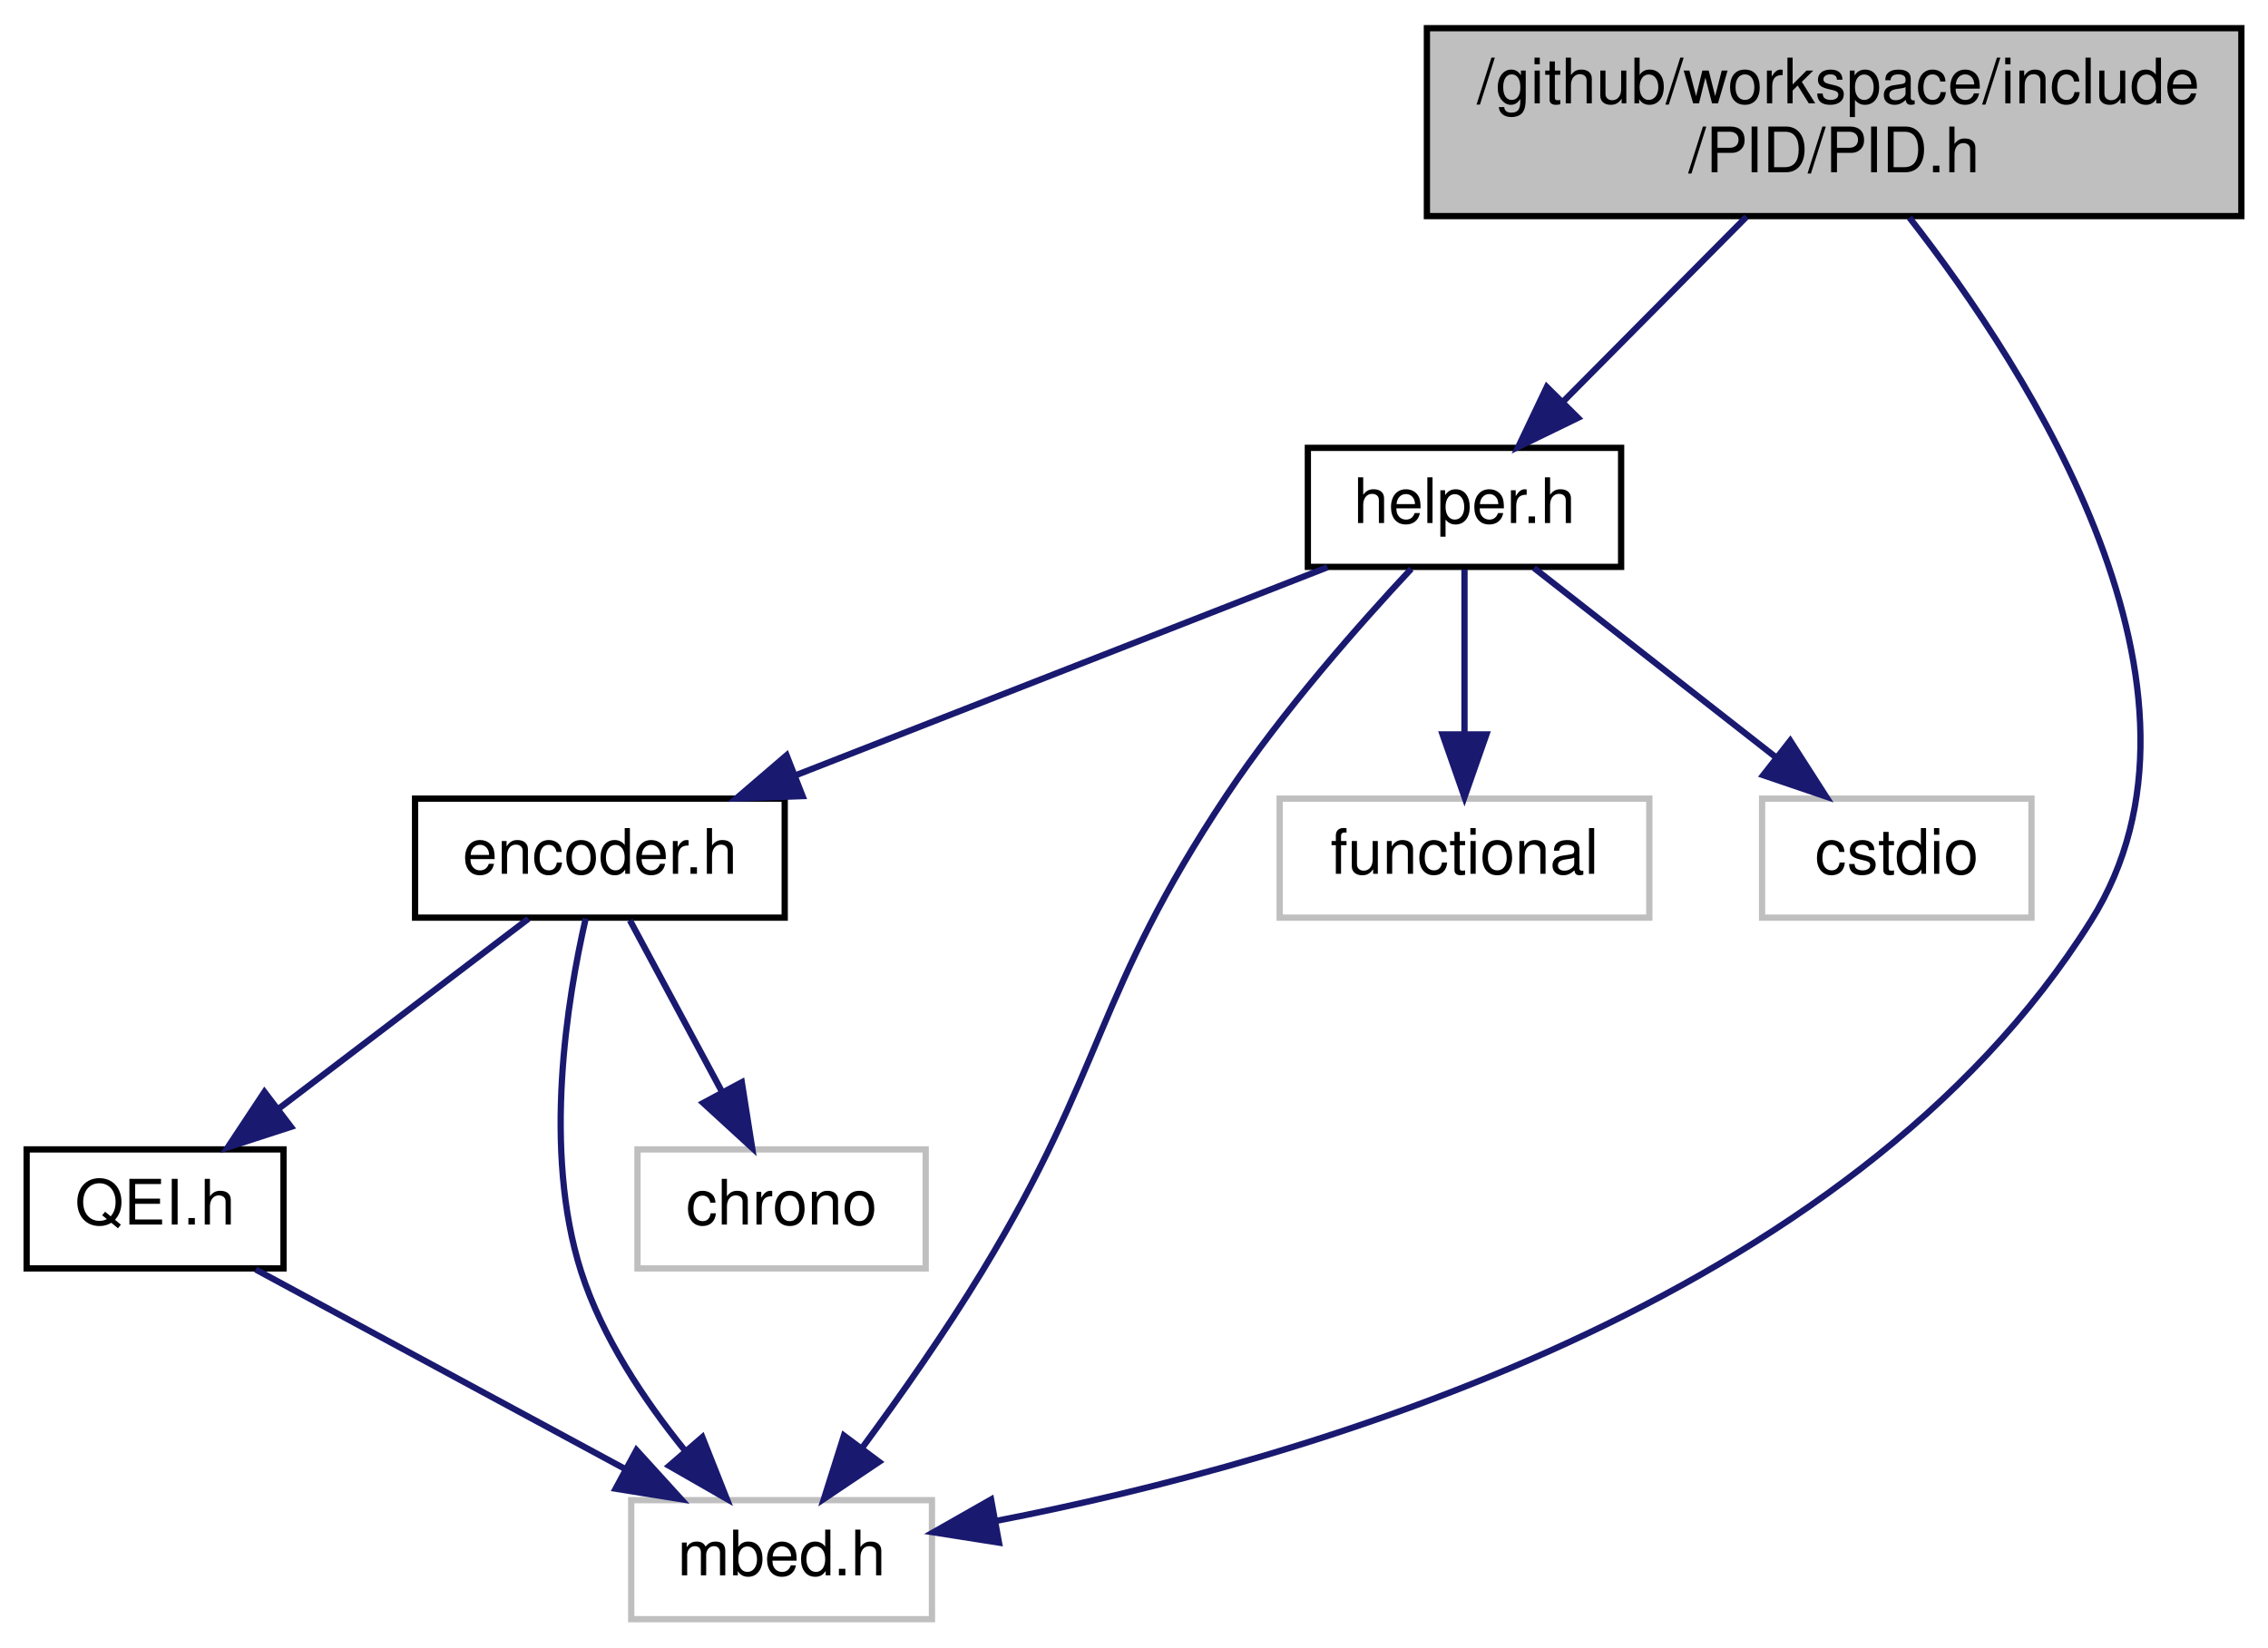
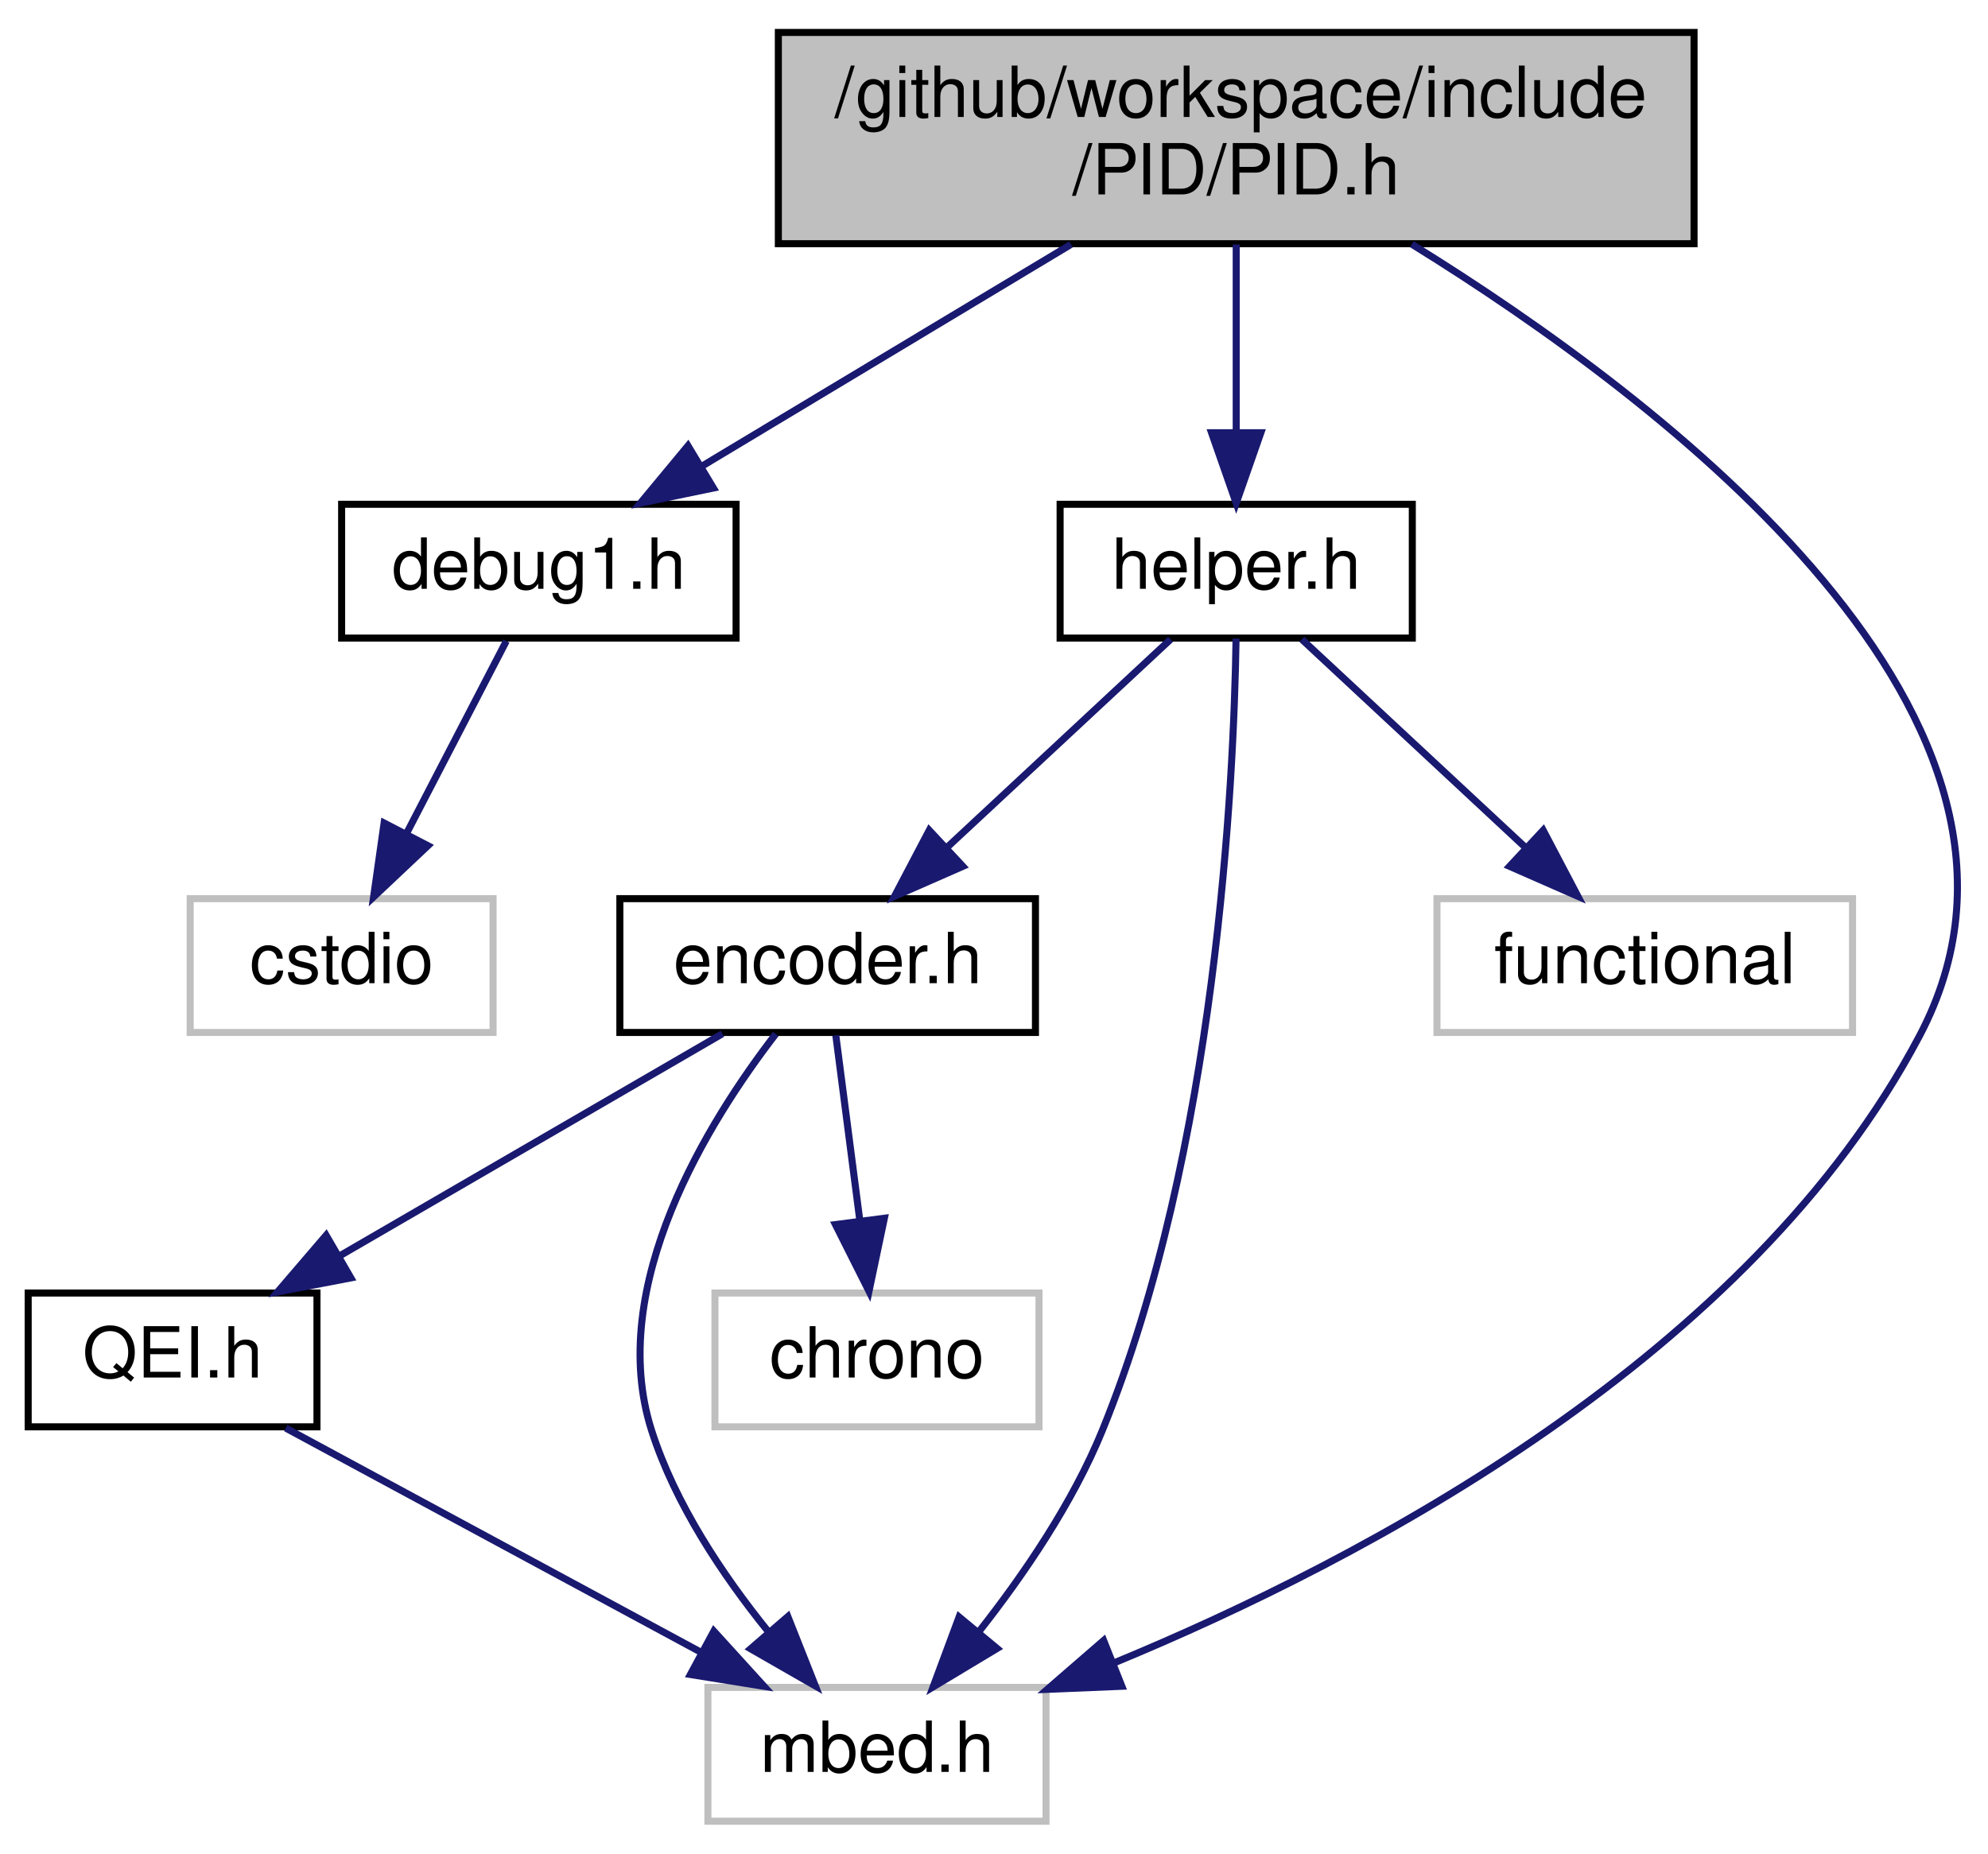
- <svg xmlns="http://www.w3.org/2000/svg" xmlns:xlink="http://www.w3.org/1999/xlink" width="362pt" height="263pt" viewBox="0.00 0.00 361.50 263.00">
+ <svg xmlns="http://www.w3.org/2000/svg" xmlns:xlink="http://www.w3.org/1999/xlink" width="282pt" height="263pt" viewBox="0.00 0.00 282.23 263.00">
  <g id="graph0" class="graph" transform="scale(1 1) rotate(0) translate(4 259)">
    <g id="node1" class="node">
      <g id="a_node1">
        <a xlink:title=" ">
-           <polygon fill="#bfbfbf" stroke="black" points="223.5,-224.5 223.5,-254.5 353.5,-254.5 353.5,-224.5 223.5,-224.5" />
-           <text text-anchor="start" x="231.5" y="-242.5" font-family="Helvetica,sans-Serif" font-size="10.00">/github/workspace/include</text>
-           <text text-anchor="middle" x="288.5" y="-231.5" font-family="Helvetica,sans-Serif" font-size="10.00">/PID/PID.h</text>
+           <polygon fill="#bfbfbf" stroke="black" points="106.5,-224.5 106.5,-254.5 236.5,-254.5 236.5,-224.5 106.5,-224.5" />
+           <text text-anchor="start" x="114.5" y="-242.5" font-family="Helvetica,sans-Serif" font-size="10.00">/github/workspace/include</text>
+           <text text-anchor="middle" x="171.5" y="-231.5" font-family="Helvetica,sans-Serif" font-size="10.00">/PID/PID.h</text>
        </a>
      </g>
    </g>
    <g id="node2" class="node">
      <g id="a_node2">
-         <a xlink:href="helper_8h.html" target="_top" xlink:title=" ">
-           <polygon fill="none" stroke="black" points="204.5,-168.5 204.5,-187.5 254.5,-187.5 254.5,-168.5 204.5,-168.5" />
-           <text text-anchor="middle" x="229.5" y="-175.5" font-family="Helvetica,sans-Serif" font-size="10.00">helper.h</text>
+         <a xlink:href="debug1_8h.html" target="_top" xlink:title=" ">
+           <polygon fill="none" stroke="black" points="44.5,-168.5 44.5,-187.5 100.5,-187.5 100.5,-168.5 44.5,-168.5" />
+           <text text-anchor="middle" x="72.5" y="-175.5" font-family="Helvetica,sans-Serif" font-size="10.00">debug1.h</text>
        </a>
      </g>
    </g>
    <g id="edge1" class="edge">
-       <path fill="none" stroke="midnightblue" d="M274.52,-224.4C265.77,-215.58 254.47,-204.18 245.38,-195.02" />
-       <polygon fill="midnightblue" stroke="midnightblue" points="247.61,-192.29 238.09,-187.66 242.64,-197.22 247.61,-192.29" />
+       <path fill="none" stroke="midnightblue" d="M148.04,-224.4C132.17,-214.86 111.31,-202.32 95.53,-192.84" />
+       <polygon fill="midnightblue" stroke="midnightblue" points="97.28,-189.81 86.91,-187.66 93.67,-195.81 97.28,-189.81" />
    </g>
-     <g id="node5" class="node">
-       <g id="a_node5">
+     <g id="node4" class="node">
+       <g id="a_node4">
+         <a xlink:href="helper_8h.html" target="_top" xlink:title=" ">
+           <polygon fill="none" stroke="black" points="146.5,-168.5 146.5,-187.5 196.5,-187.5 196.5,-168.5 146.5,-168.5" />
+           <text text-anchor="middle" x="171.5" y="-175.5" font-family="Helvetica,sans-Serif" font-size="10.00">helper.h</text>
+         </a>
+       </g>
+     </g>
+     <g id="edge3" class="edge">
+       <path fill="none" stroke="midnightblue" d="M171.5,-224.4C171.5,-216.47 171.5,-206.46 171.5,-197.86" />
+       <polygon fill="midnightblue" stroke="midnightblue" points="175,-197.66 171.5,-187.66 168,-197.66 175,-197.66" />
+     </g>
+     <g id="node7" class="node">
+       <g id="a_node7">
        <a xlink:title=" ">
          <polygon fill="none" stroke="#bfbfbf" points="96.5,-0.5 96.5,-19.5 144.5,-19.5 144.5,-0.5 96.5,-0.5" />
          <text text-anchor="middle" x="120.5" y="-7.5" font-family="Helvetica,sans-Serif" font-size="10.00">mbed.h</text>
        </a>
      </g>
    </g>
-     <g id="edge10" class="edge">
-       <path fill="none" stroke="midnightblue" d="M300.52,-224.25C319.64,-199.75 352.57,-148.77 329.5,-112 290.99,-50.62 203.47,-25.64 154.79,-16.2" />
-       <polygon fill="midnightblue" stroke="midnightblue" points="155.2,-12.72 144.73,-14.37 153.94,-19.61 155.2,-12.72" />
+     <g id="edge11" class="edge">
+       <path fill="none" stroke="midnightblue" d="M196.43,-224.43C232.42,-202.18 292.16,-156.78 268.5,-112 244.53,-66.62 189.98,-37.78 154.23,-23.01" />
+       <polygon fill="midnightblue" stroke="midnightblue" points="155.27,-19.66 144.68,-19.22 152.68,-26.16 155.27,-19.66" />
    </g>
    <g id="node3" class="node">
      <g id="a_node3">
-         <a xlink:href="encoder_8h.html" target="_top" xlink:title=" ">
-           <polygon fill="none" stroke="black" points="62,-112.5 62,-131.5 121,-131.5 121,-112.5 62,-112.5" />
-           <text text-anchor="middle" x="91.5" y="-119.5" font-family="Helvetica,sans-Serif" font-size="10.00">encoder.h</text>
+         <a xlink:title=" ">
+           <polygon fill="none" stroke="#bfbfbf" points="23,-112.5 23,-131.5 66,-131.5 66,-112.5 23,-112.5" />
+           <text text-anchor="middle" x="44.5" y="-119.5" font-family="Helvetica,sans-Serif" font-size="10.00">cstdio</text>
        </a>
      </g>
    </g>
    <g id="edge2" class="edge">
-       <path fill="none" stroke="midnightblue" d="M207.63,-168.44C184.72,-159.48 148.52,-145.31 122.63,-135.18" />
-       <polygon fill="midnightblue" stroke="midnightblue" points="123.85,-131.9 113.26,-131.52 121.3,-138.42 123.85,-131.9" />
+       <path fill="none" stroke="midnightblue" d="M67.88,-168.08C64.04,-160.69 58.48,-149.95 53.74,-140.81" />
+       <polygon fill="midnightblue" stroke="midnightblue" points="56.75,-139.02 49.04,-131.75 50.53,-142.24 56.75,-139.02" />
    </g>
-     <g id="edge7" class="edge">
-       <path fill="none" stroke="midnightblue" d="M221,-168.18C212.83,-159.44 200.46,-145.45 191.5,-132 170.45,-100.4 172.22,-88.44 152.5,-56 146.65,-46.37 139.43,-36.1 133.33,-27.81" />
-       <polygon fill="midnightblue" stroke="midnightblue" points="136.06,-25.62 127.26,-19.71 130.45,-29.81 136.06,-25.62" />
+     <g id="node5" class="node">
+       <g id="a_node5">
+         <a xlink:href="encoder_8h.html" target="_top" xlink:title=" ">
+           <polygon fill="none" stroke="black" points="84,-112.5 84,-131.5 143,-131.5 143,-112.5 84,-112.5" />
+           <text text-anchor="middle" x="113.5" y="-119.5" font-family="Helvetica,sans-Serif" font-size="10.00">encoder.h</text>
+         </a>
+       </g>
    </g>
-     <g id="node7" class="node">
-       <g id="a_node7">
+     <g id="edge4" class="edge">
+       <path fill="none" stroke="midnightblue" d="M162.18,-168.32C153.61,-160.34 140.69,-148.31 130.31,-138.65" />
+       <polygon fill="midnightblue" stroke="midnightblue" points="132.69,-136.09 122.99,-131.83 127.92,-141.21 132.69,-136.09" />
+     </g>
+     <g id="edge9" class="edge">
+       <path fill="none" stroke="midnightblue" d="M171.48,-168.43C171.17,-148.12 168.71,-95.78 152.5,-56 148.3,-45.7 141.34,-35.49 134.97,-27.41" />
+       <polygon fill="midnightblue" stroke="midnightblue" points="137.55,-25.03 128.47,-19.57 132.16,-29.5 137.55,-25.03" />
+     </g>
+     <g id="node9" class="node">
+       <g id="a_node9">
        <a xlink:title=" ">
          <polygon fill="none" stroke="#bfbfbf" points="200,-112.5 200,-131.5 259,-131.5 259,-112.5 200,-112.5" />
          <text text-anchor="middle" x="229.5" y="-119.5" font-family="Helvetica,sans-Serif" font-size="10.00">functional</text>
        </a>
      </g>
    </g>
-     <g id="edge8" class="edge">
-       <path fill="none" stroke="midnightblue" d="M229.5,-168.08C229.5,-161.01 229.5,-150.86 229.5,-141.99" />
-       <polygon fill="midnightblue" stroke="midnightblue" points="233,-141.75 229.5,-131.75 226,-141.75 233,-141.75" />
+     <g id="edge10" class="edge">
+       <path fill="none" stroke="midnightblue" d="M180.82,-168.32C189.39,-160.34 202.31,-148.31 212.69,-138.65" />
+       <polygon fill="midnightblue" stroke="midnightblue" points="215.08,-141.21 220.01,-131.83 210.31,-136.09 215.08,-141.21" />
    </g>
-     <g id="node8" class="node">
-       <g id="a_node8">
-         <a xlink:title=" ">
-           <polygon fill="none" stroke="#bfbfbf" points="277,-112.5 277,-131.5 320,-131.5 320,-112.5 277,-112.5" />
-           <text text-anchor="middle" x="298.5" y="-119.5" font-family="Helvetica,sans-Serif" font-size="10.00">cstdio</text>
-         </a>
-       </g>
-     </g>
-     <g id="edge9" class="edge">
-       <path fill="none" stroke="midnightblue" d="M240.59,-168.32C250.99,-160.18 266.76,-147.84 279.22,-138.09" />
-       <polygon fill="midnightblue" stroke="midnightblue" points="281.49,-140.75 287.21,-131.83 277.18,-135.24 281.49,-140.75" />
-     </g>
-     <g id="node4" class="node">
-       <g id="a_node4">
+     <g id="node6" class="node">
+       <g id="a_node6">
        <a xlink:href="_q_e_i_8h.html" target="_top" xlink:title=" ">
          <polygon fill="none" stroke="black" points="0,-56.5 0,-75.5 41,-75.5 41,-56.5 0,-56.5" />
          <text text-anchor="middle" x="20.5" y="-63.5" font-family="Helvetica,sans-Serif" font-size="10.00">QEI.h</text>
        </a>
      </g>
    </g>
-     <g id="edge3" class="edge">
-       <path fill="none" stroke="midnightblue" d="M80.09,-112.32C69.39,-104.18 53.16,-91.84 40.34,-82.09" />
-       <polygon fill="midnightblue" stroke="midnightblue" points="42.19,-79.1 32.11,-75.83 37.96,-84.67 42.19,-79.1" />
+     <g id="edge5" class="edge">
+       <path fill="none" stroke="midnightblue" d="M98.56,-112.32C83.91,-103.82 61.37,-90.73 44.26,-80.8" />
+       <polygon fill="midnightblue" stroke="midnightblue" points="45.81,-77.65 35.4,-75.65 42.3,-83.7 45.81,-77.65" />
    </g>
-     <g id="edge5" class="edge">
-       <path fill="none" stroke="midnightblue" d="M89.23,-112.34C86.31,-99.64 82.31,-75.37 88.5,-56 91.84,-45.54 98.6,-35.43 105.05,-27.45" />
+     <g id="edge7" class="edge">
+       <path fill="none" stroke="midnightblue" d="M106.13,-112.28C96.6,-99.92 81.95,-76.5 88.5,-56 91.84,-45.54 98.6,-35.43 105.05,-27.45" />
      <polygon fill="midnightblue" stroke="midnightblue" points="107.85,-29.56 111.75,-19.71 102.56,-24.98 107.85,-29.56" />
    </g>
-     <g id="node6" class="node">
-       <g id="a_node6">
+     <g id="node8" class="node">
+       <g id="a_node8">
        <a xlink:title=" ">
          <polygon fill="none" stroke="#bfbfbf" points="97.5,-56.5 97.5,-75.5 143.5,-75.5 143.5,-56.5 97.5,-56.5" />
          <text text-anchor="middle" x="120.5" y="-63.5" font-family="Helvetica,sans-Serif" font-size="10.00">chrono</text>
        </a>
      </g>
    </g>
+     <g id="edge8" class="edge">
+       <path fill="none" stroke="midnightblue" d="M114.66,-112.08C115.58,-104.93 116.92,-94.64 118.08,-85.69" />
+       <polygon fill="midnightblue" stroke="midnightblue" points="121.55,-86.12 119.37,-75.75 114.61,-85.22 121.55,-86.12" />
+     </g>
    <g id="edge6" class="edge">
-       <path fill="none" stroke="midnightblue" d="M96.29,-112.08C100.26,-104.69 106.03,-93.95 110.93,-84.81" />
-       <polygon fill="midnightblue" stroke="midnightblue" points="114.15,-86.22 115.8,-75.75 107.99,-82.91 114.15,-86.22" />
-     </g>
-     <g id="edge4" class="edge">
      <path fill="none" stroke="midnightblue" d="M36.57,-56.32C52.46,-47.74 77.01,-34.49 95.46,-24.52" />
      <polygon fill="midnightblue" stroke="midnightblue" points="97.34,-27.49 104.47,-19.65 94.01,-21.33 97.34,-27.49" />
    </g>
  </g>
</svg>
